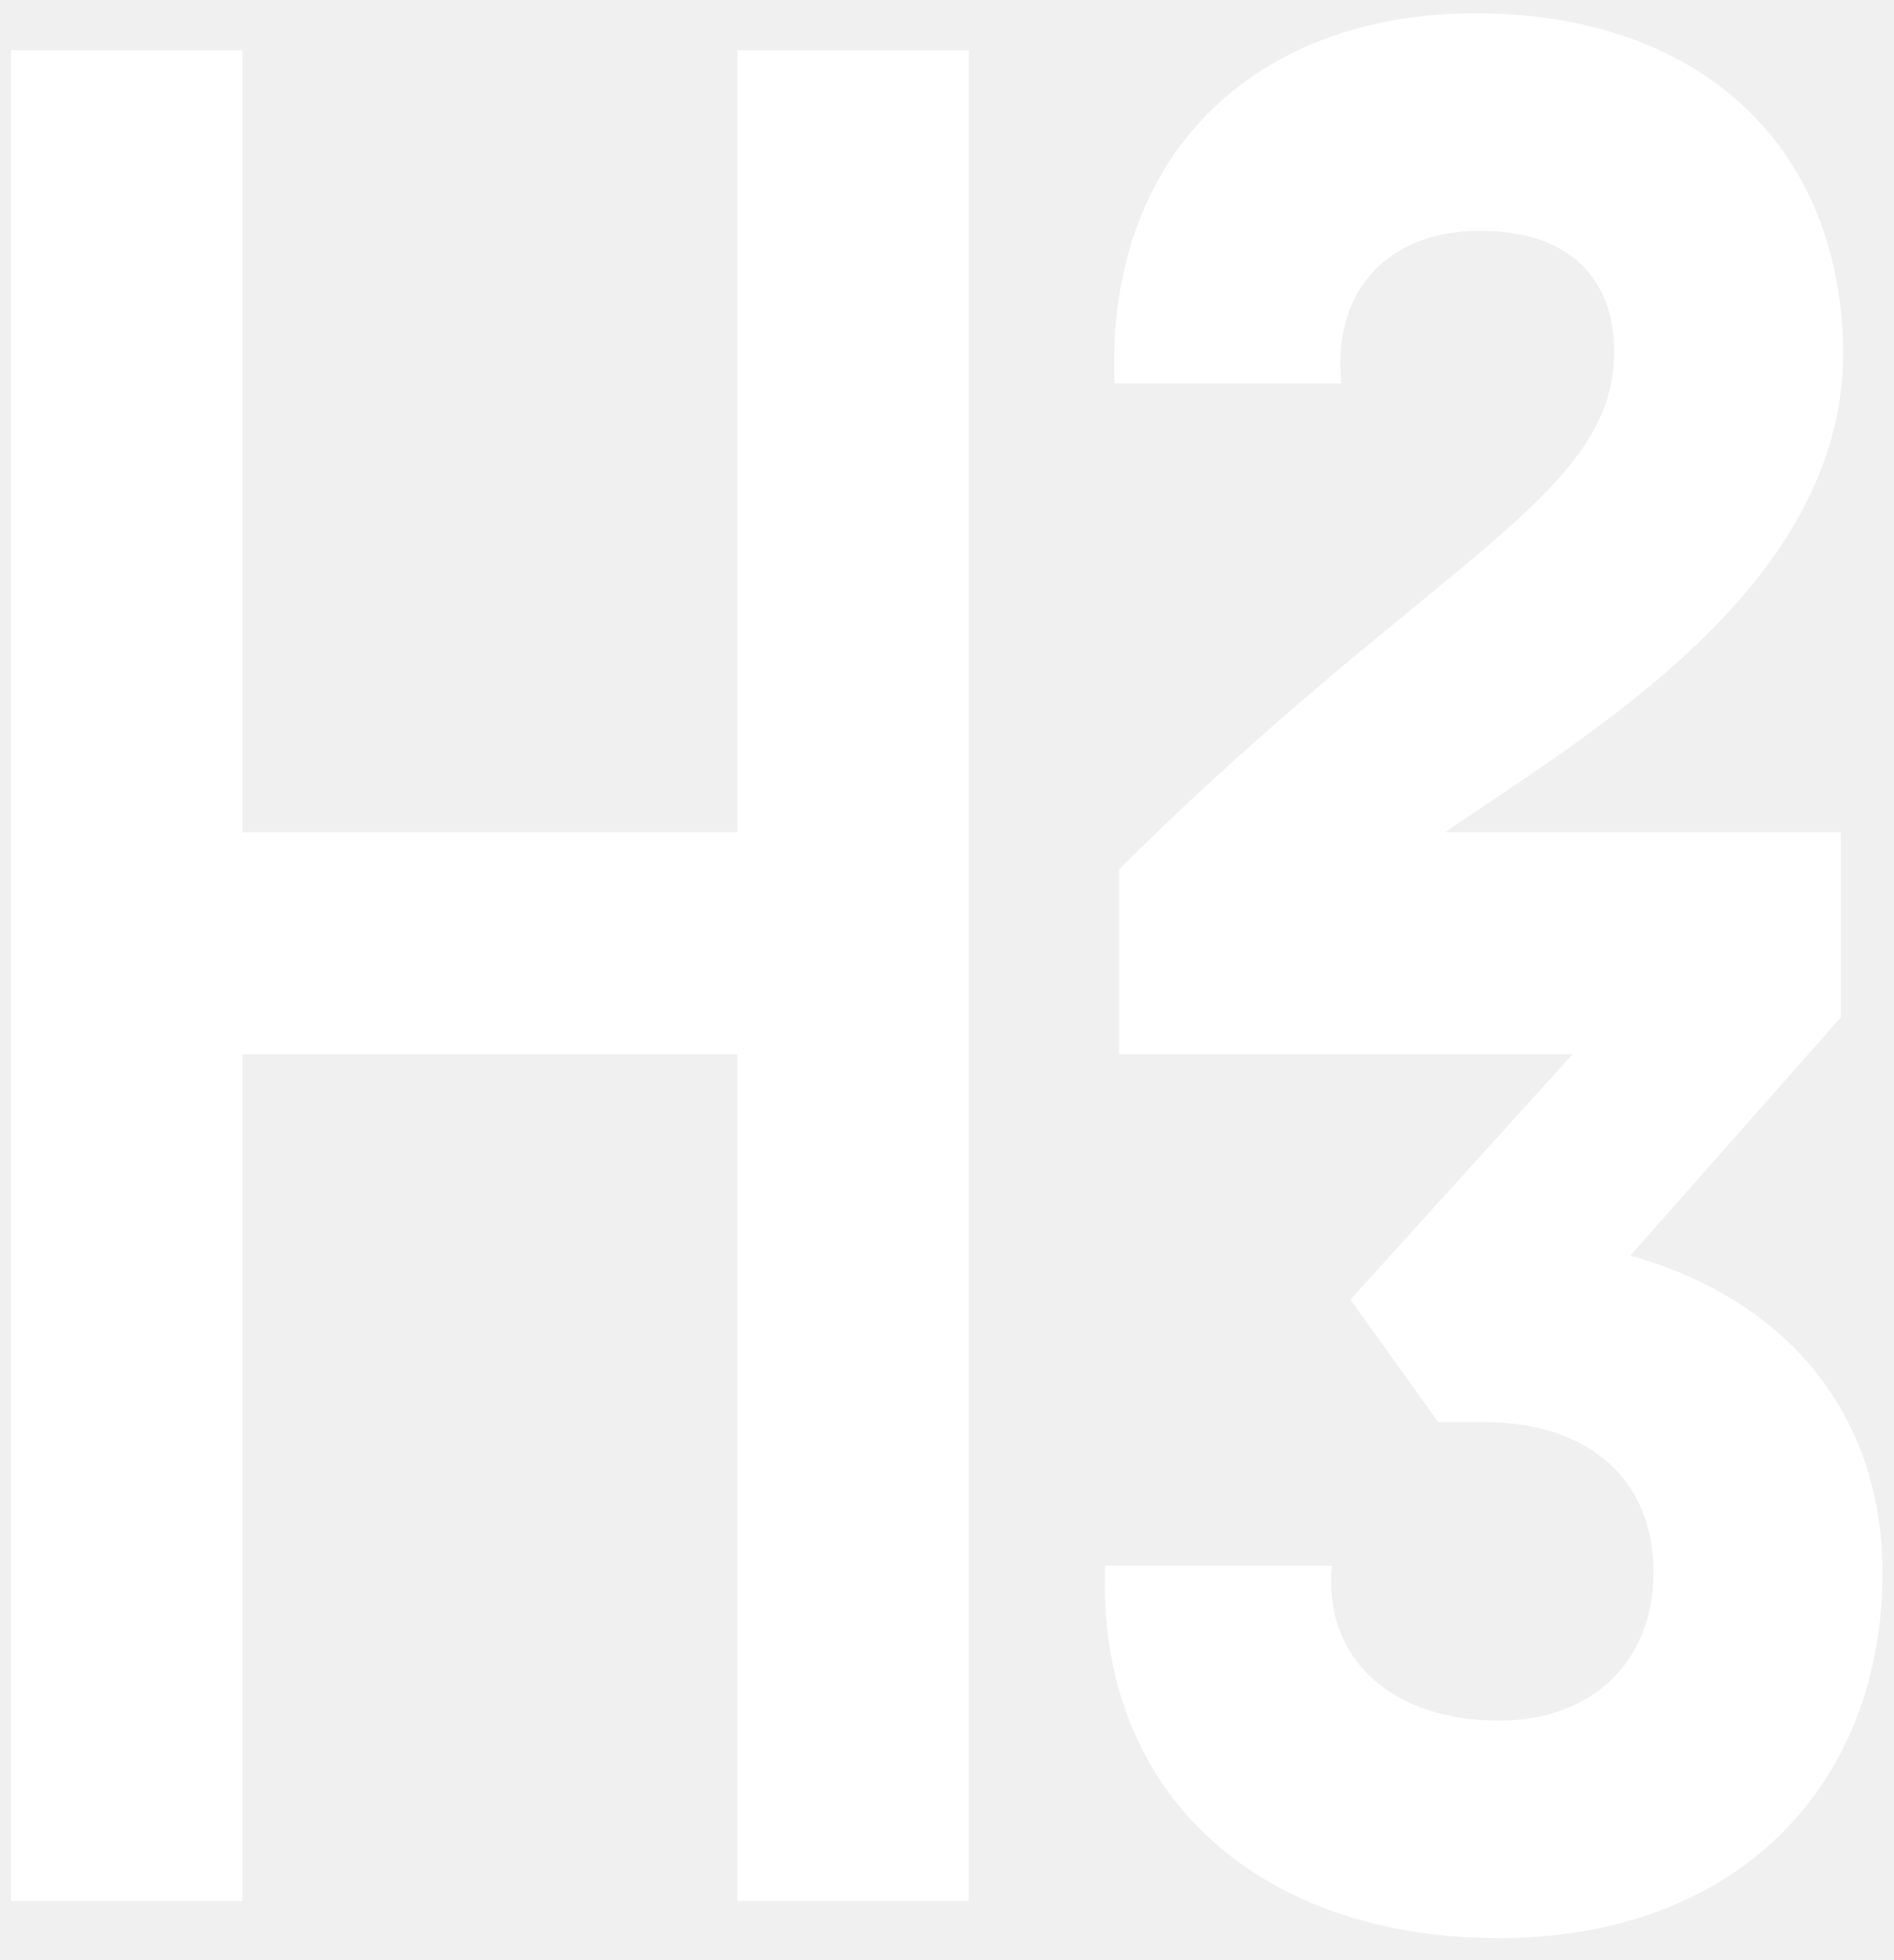
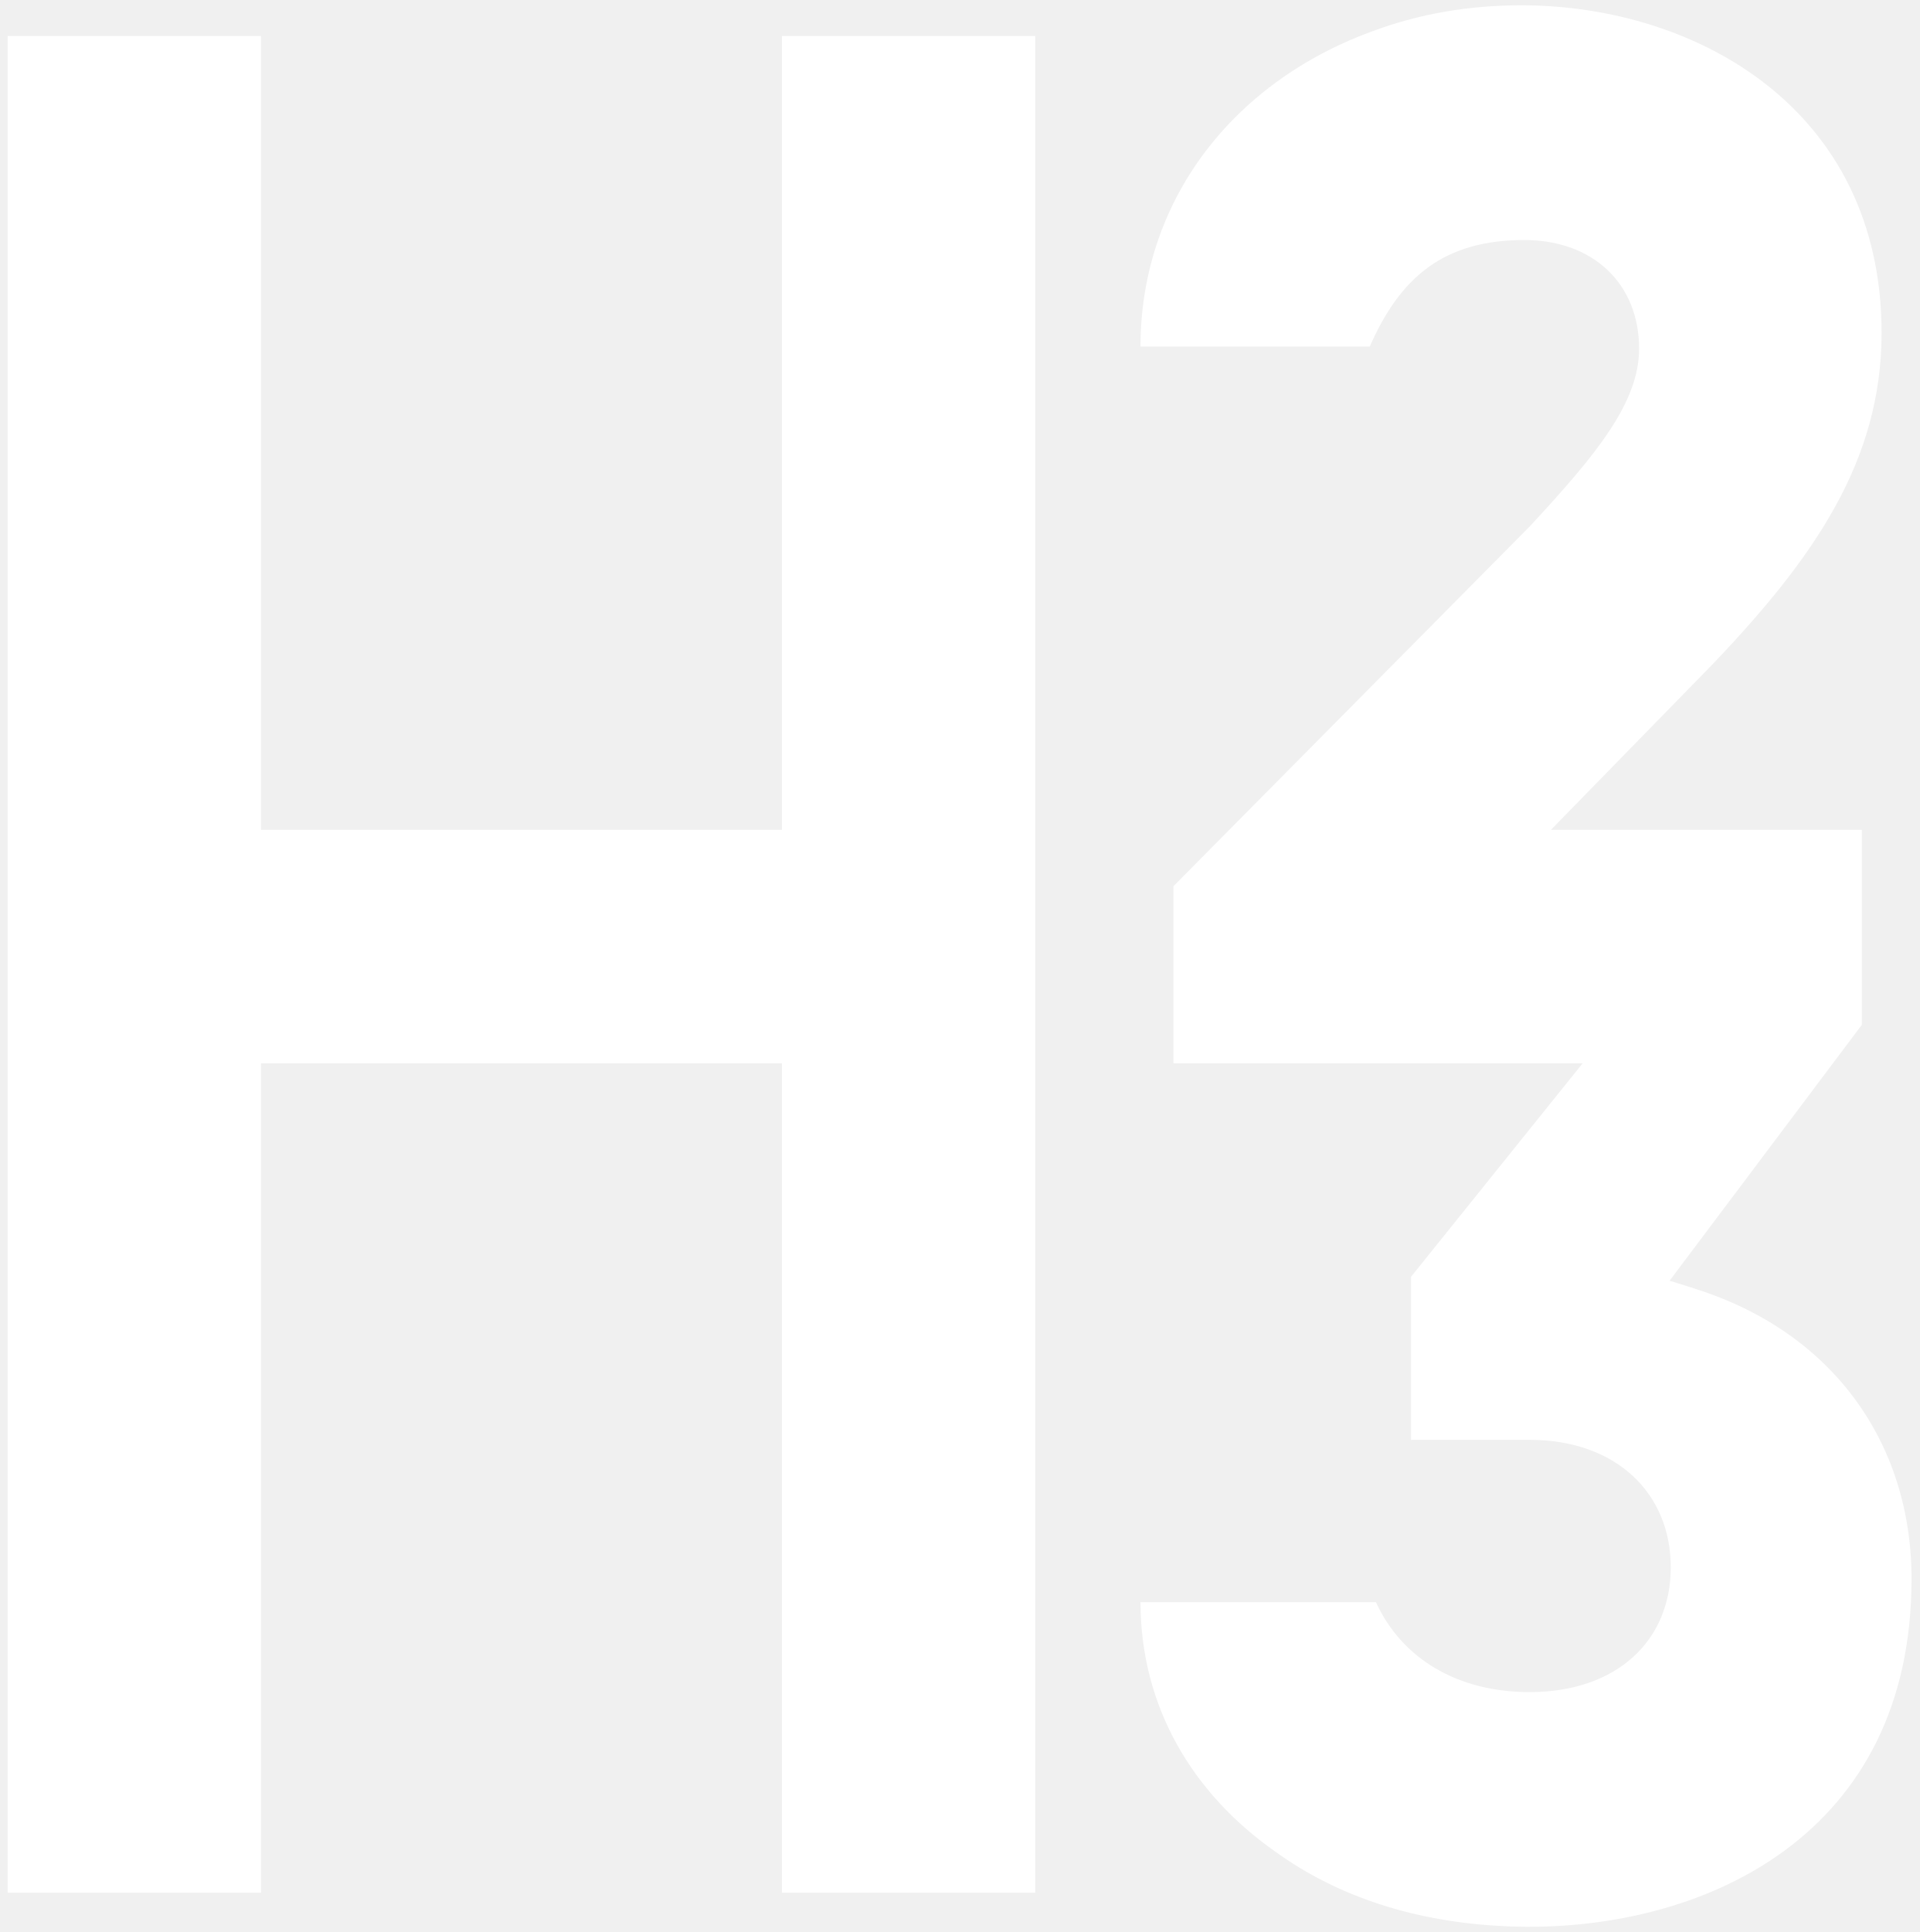
- <svg xmlns="http://www.w3.org/2000/svg" id="Layer_1" viewBox="0 0 1940 2008">
+ <svg xmlns="http://www.w3.org/2000/svg" id="Layer_1" data-name="Layer 1" viewBox="0 0 312 314">
  <defs>
    <style>
      .cls-1 {
        fill: #fff;
+         stroke-width: 0px;
      }
    </style>
  </defs>
-   <path class="cls-1" d="M755.5,51.51h237.02v1896.13h-237.02v-867.48H248.29v867.48H11.27V51.51h237.02v801.11h507.21V51.51ZM1670.38,1286.37l215.68-244.13v-189.61h-405.3c139.84-97.18,412.41-251.24,407.67-497.73-4.74-208.57-149.32-341.3-376.86-341.3s-379.23,146.95-369.74,379.23h232.28c-9.48-101.92,54.51-156.43,142.21-156.43s135.1,45.03,137.47,118.51c4.74,154.06-184.87,215.68-507.21,535.66v189.61h464.55l-227.54,251.24,90.07,125.62h49.77c90.07,0,170.65,47.4,170.65,154.06,0,90.07-61.62,151.69-158.8,151.69-106.66,0-180.13-61.62-170.65-158.8h-232.28c-9.48,232.28,156.43,381.6,402.93,381.6s393.45-158.8,393.45-374.48c0-161.17-97.18-279.68-258.35-324.71Z" />
+   <path class="cls-1" d="m275.56,209.45l-4.15-1.3,31.25-41.59v-31.69h-50.54l26.21-26.84c16.53-17.3,27.54-33.09,27.54-53.92,0-36.45-30.13-53.12-58.25-53.25h0s-.07,0-.1,0c-.07,0-.15,0-.22,0-8.49,0-16.43,1.38-23.68,4.03-.37.13-.73.27-1.1.41-.17.06-.33.12-.49.18-15.39,5.89-27.43,17.09-33.08,31.66-.05.09-.09.17-.14.26l.03.02c-2.22,5.81-3.44,12.14-3.44,18.9h37.27c4.93-11.22,11.98-17.31,25.12-17.31,11.17,0,18.66,7.09,18.66,17.65,0,8.82-7.03,17.31-17.77,28.89l-57.93,58.49v28.78h66.52l-27.9,34.7v26.49h19.27c14.16,0,22.96,8.74,22.96,20.71s-8.8,20.29-22.96,20.29c-11.66,0-20.75-5.4-24.97-14.62h-.03s0,0,0,0h-38.24c0,17.09,8.59,31.25,21.98,40.59,10.05,7.27,22.76,11.45,37.39,12.08.26.01.53.03.79.04.8.02,1.6.04,2.41.05.16,0,.32,0,.48,0h0c.06,0,.12,0,.18,0,28.65,0,62.11-14.81,62.11-56.54,0-22.14-12.87-40.13-35.19-47.15Z" />
+   <polygon class="cls-1" points="127.11 134.87 42.43 134.87 42.43 5.85 1.25 5.85 1.25 307.61 42.43 307.61 42.43 172.81 127.11 172.81 127.11 307.61 168.29 307.61 168.29 5.85 127.11 5.85 127.11 134.87" />
</svg>
